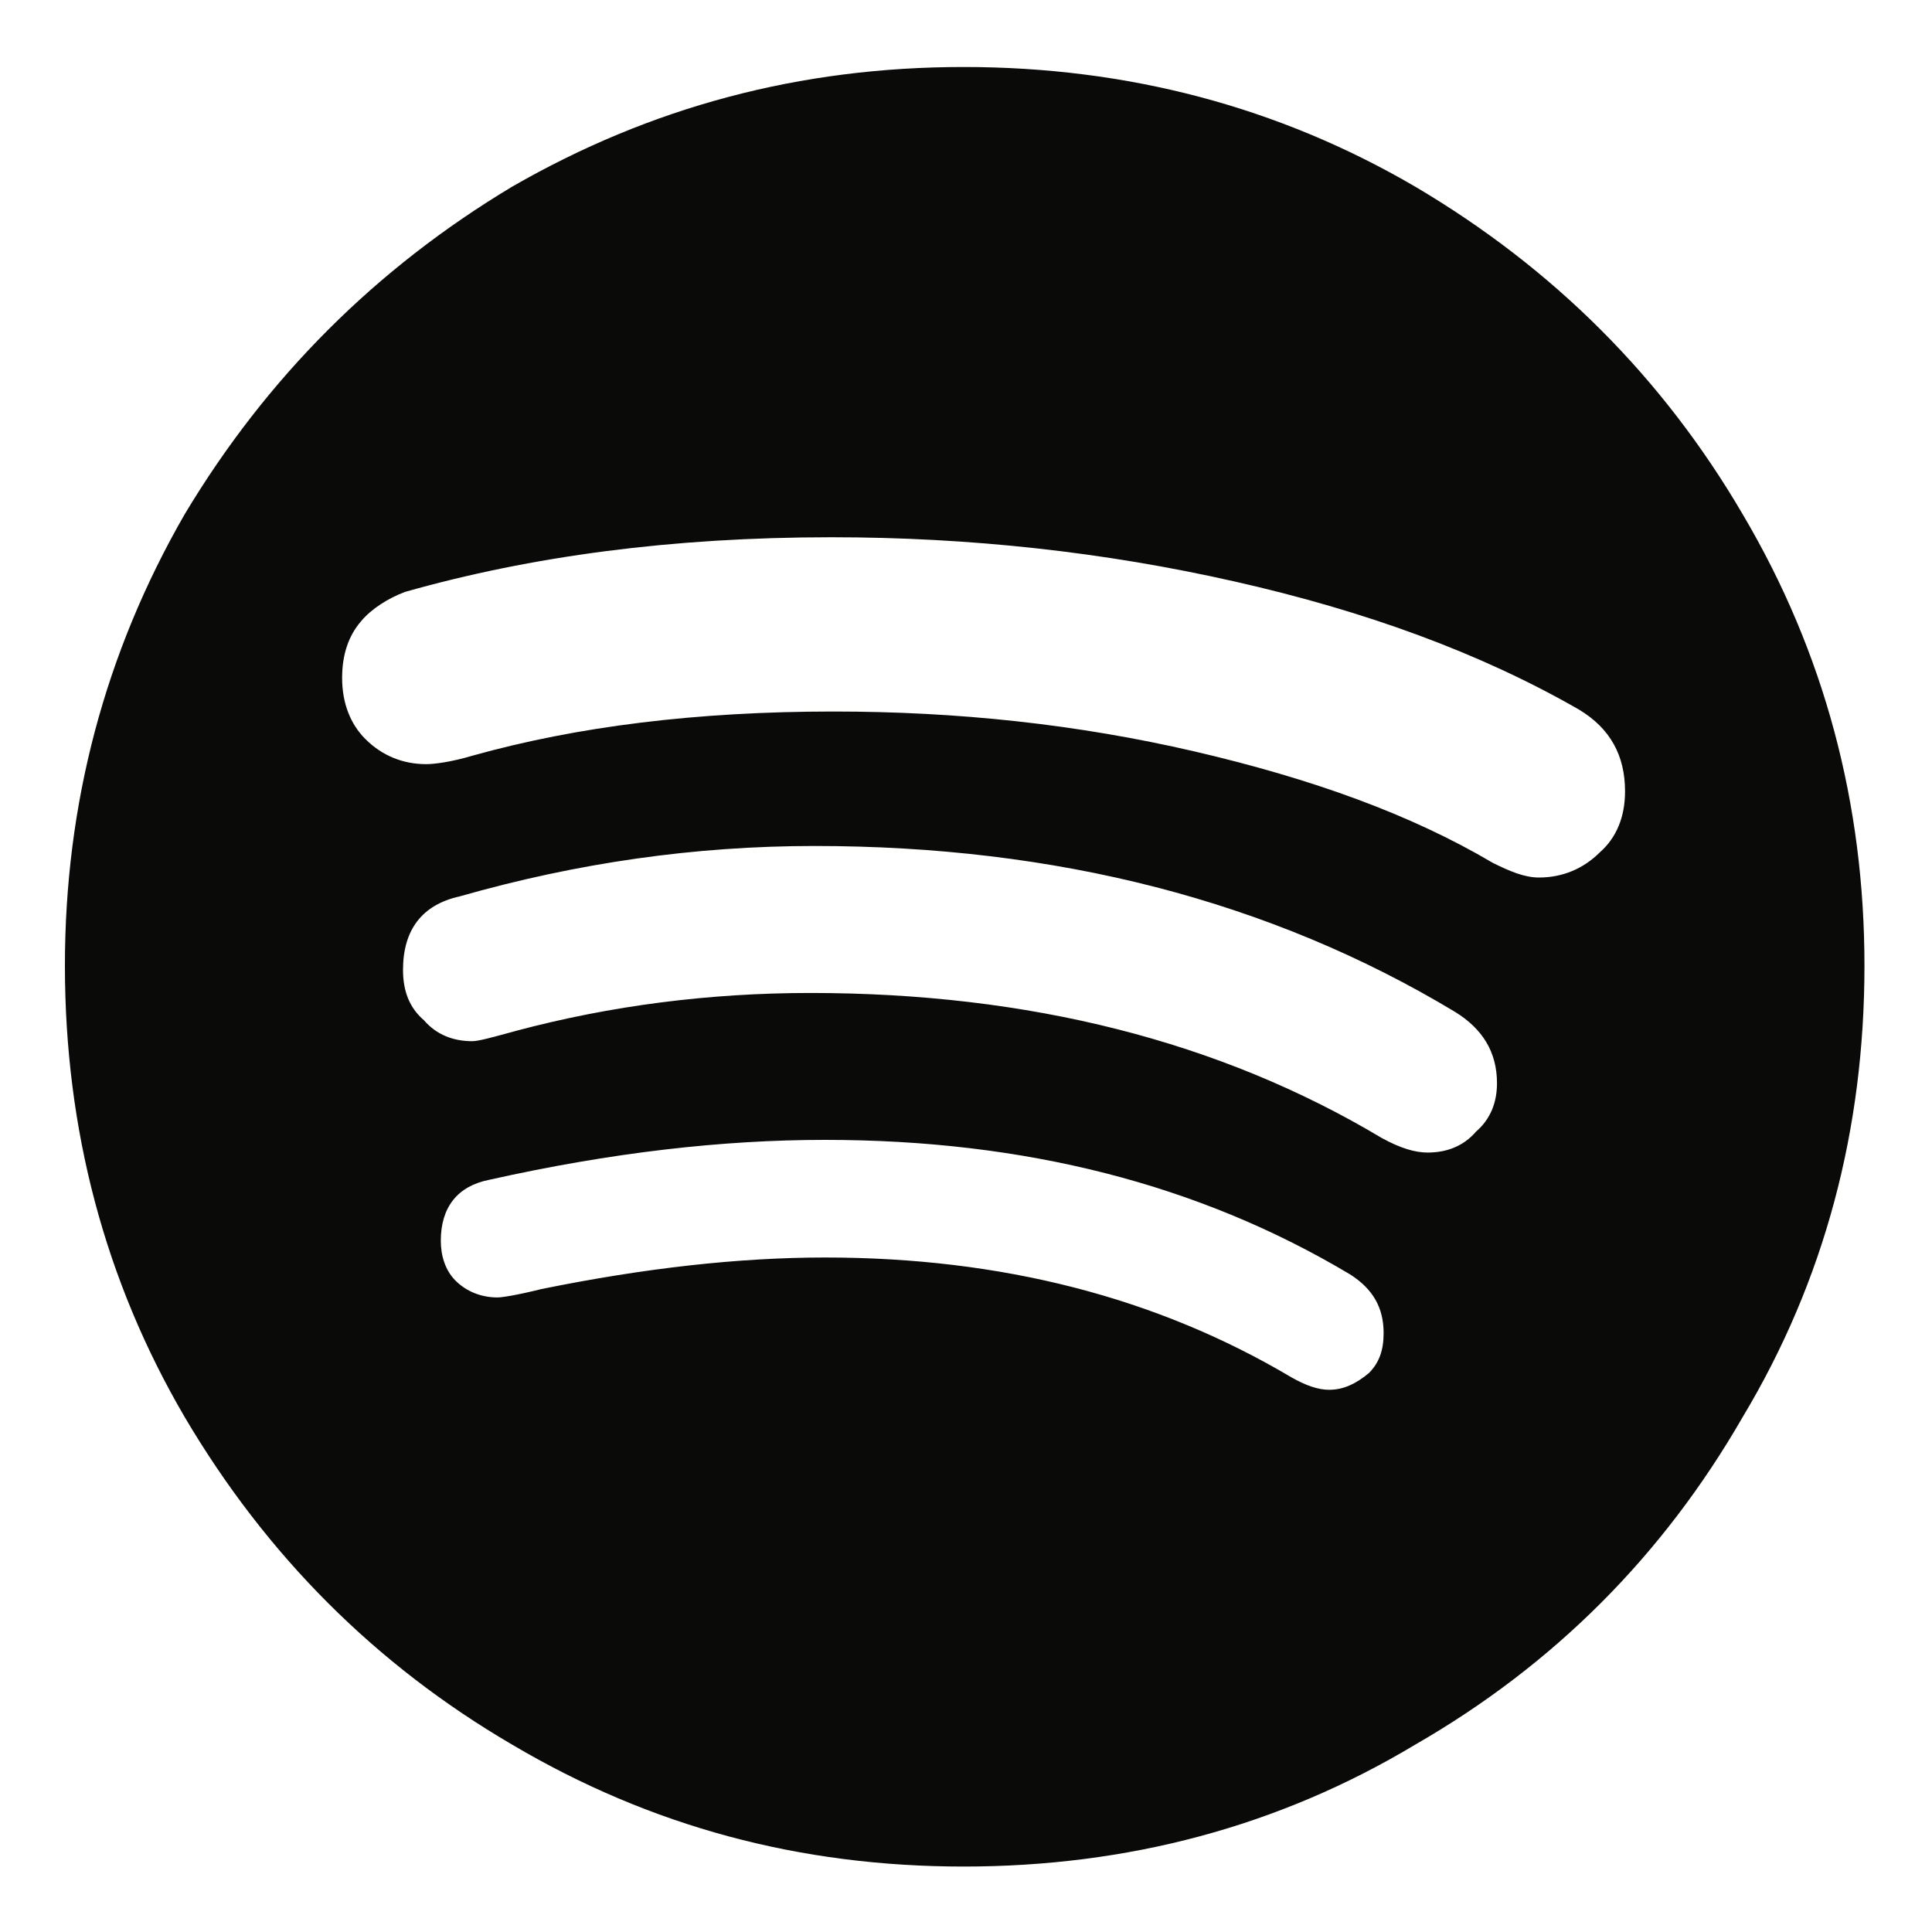
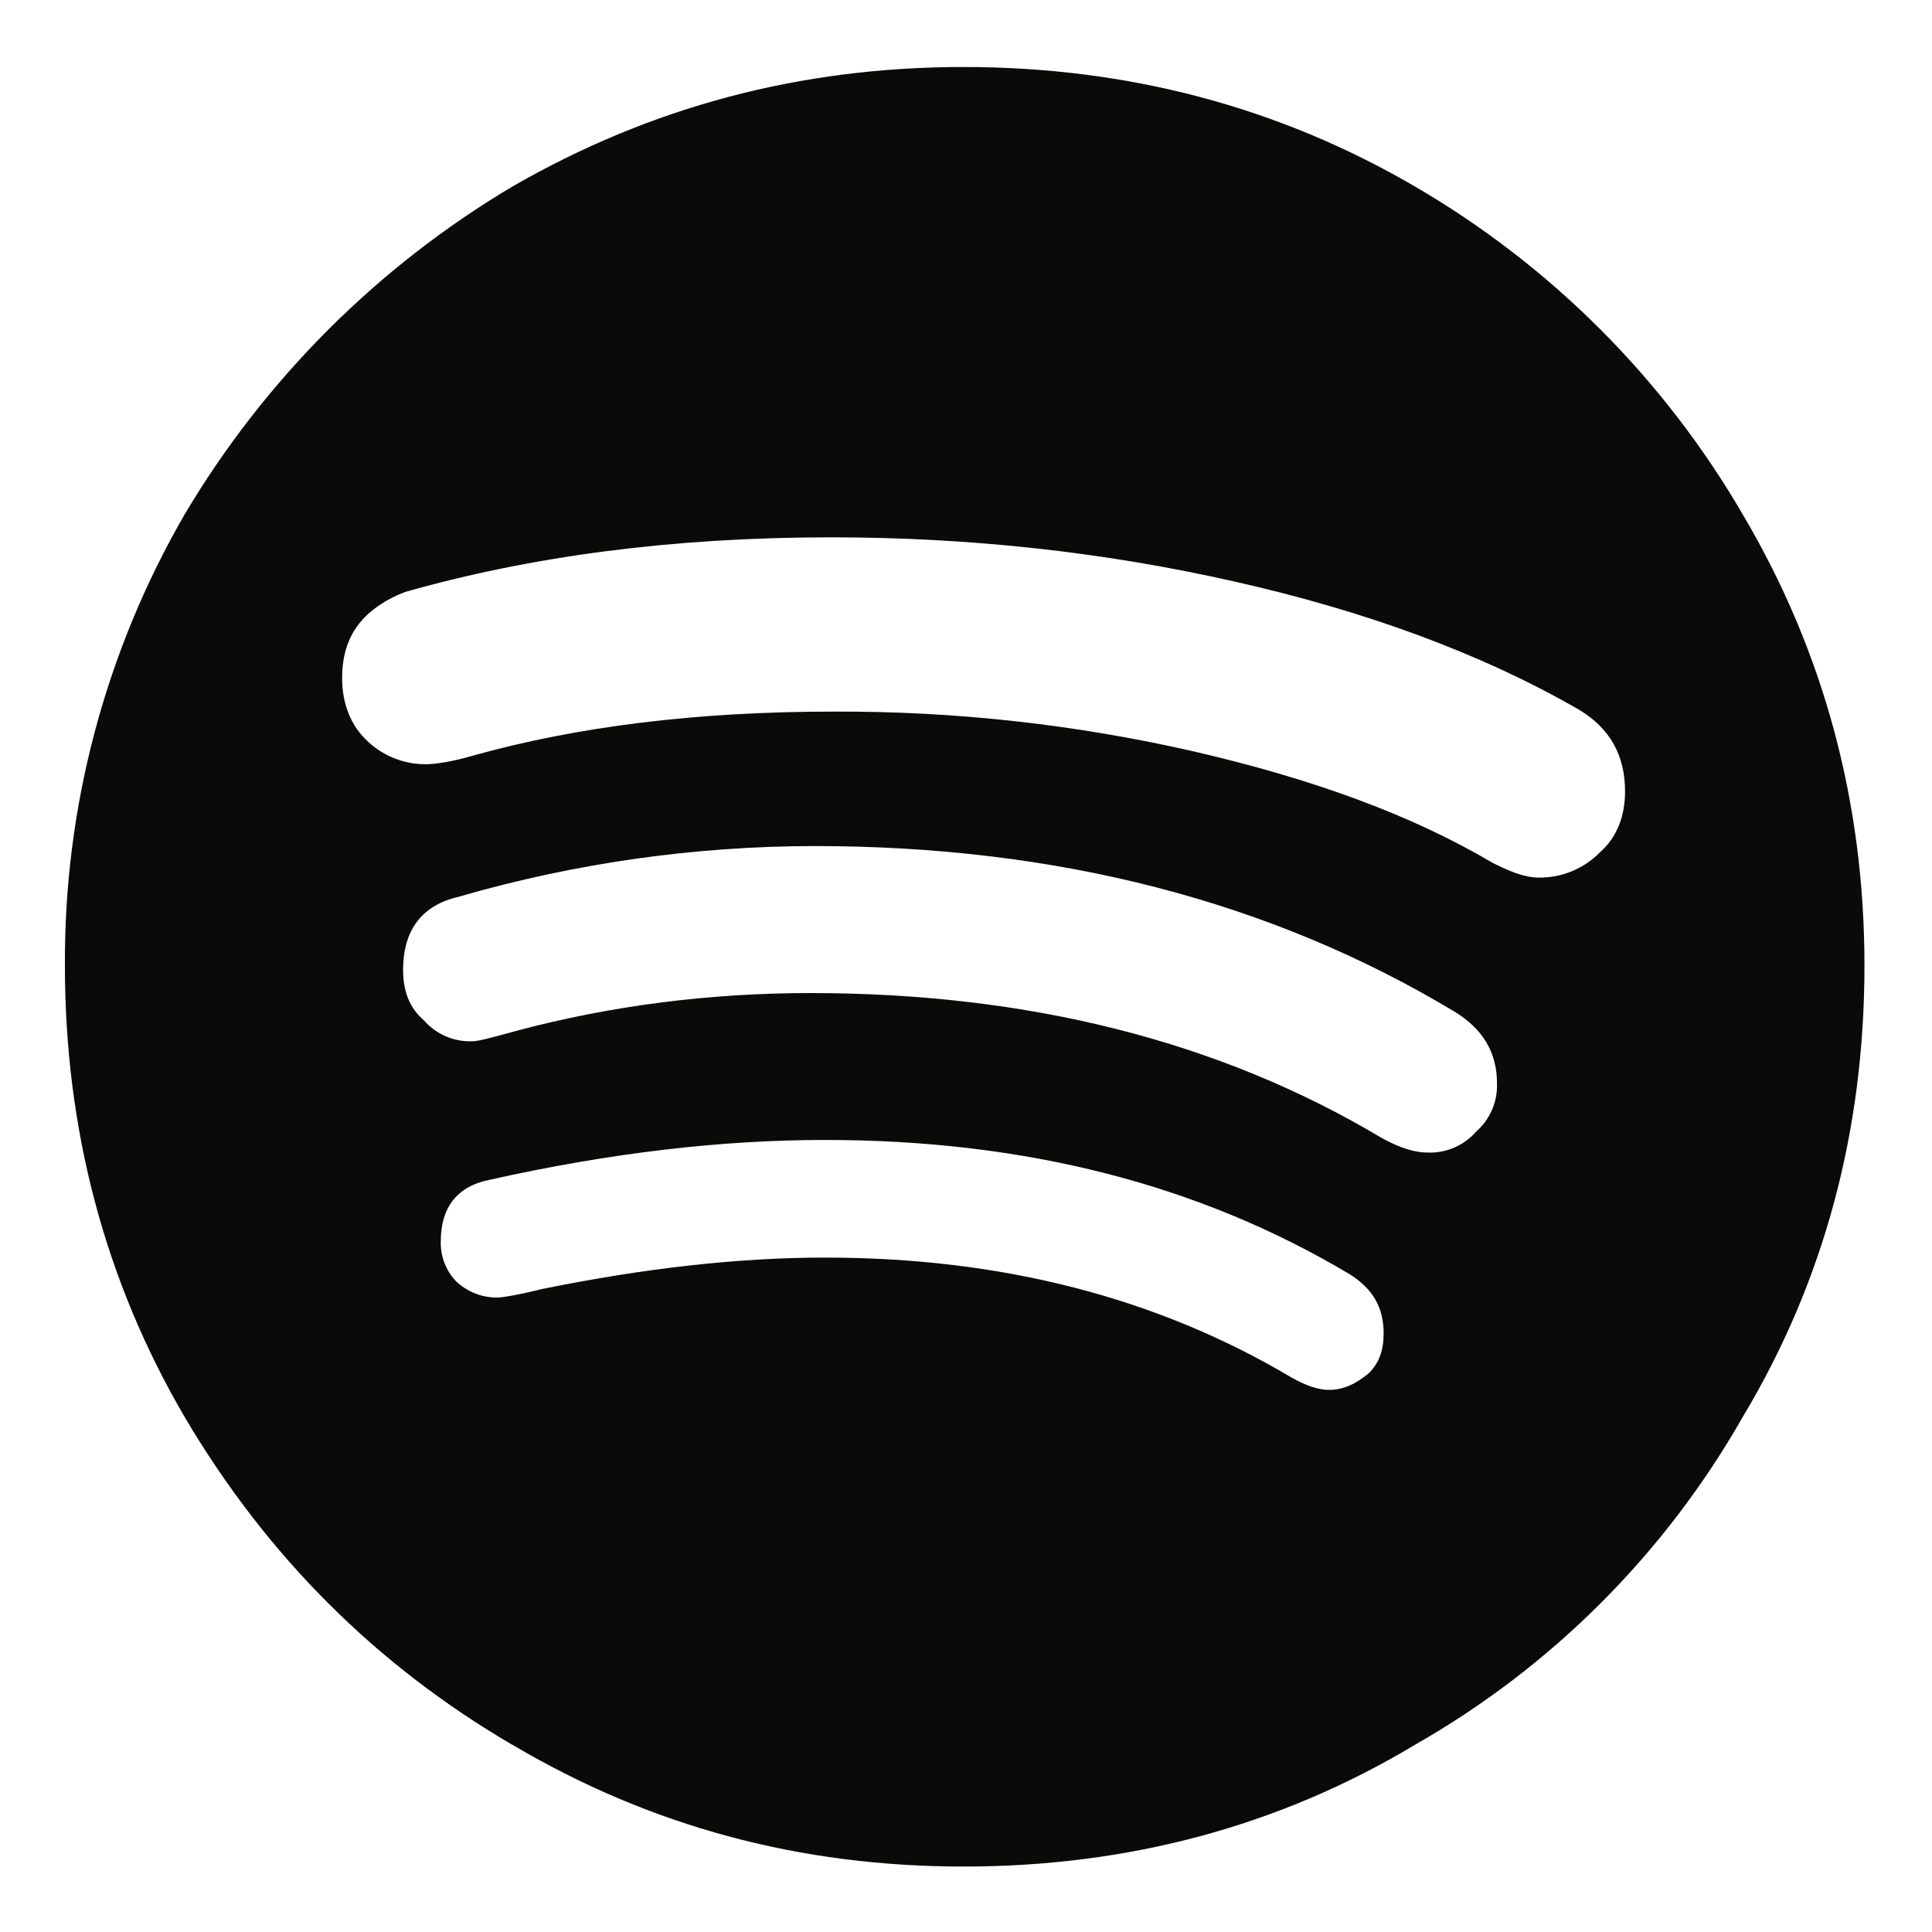
- <svg xmlns="http://www.w3.org/2000/svg" width="25px" height="25px" viewBox="0 0 25 25" version="1.1">
-   <defs />
-   <g id="Desktop" stroke="none" stroke-width="1" fill="none" fill-rule="evenodd">
-     <g id="Desktop-HD" transform="translate(-535, -380)" fill="#0A0B09">
-       <g id="icon-spotify" transform="translate(535, 380)">
-         <path d="M6.628,22.576 C8.421,23.636 10.35,24.153 12.47,24.153 C14.589,24.153 16.546,23.636 18.312,22.576 C20.105,21.544 21.517,20.131 22.55,18.337 C23.61,16.571 24.126,14.615 24.126,12.495 C24.126,10.403 23.61,8.447 22.55,6.654 C21.517,4.888 20.105,3.474 18.312,2.415 C16.546,1.383 14.589,0.867 12.47,0.867 C10.35,0.867 8.421,1.383 6.628,2.415 C4.862,3.474 3.449,4.888 2.39,6.654 C1.357,8.447 0.84,10.403 0.84,12.495 C0.84,14.615 1.357,16.571 2.39,18.337 C3.449,20.131 4.862,21.544 6.628,22.576 L6.628,22.576 Z M4.672,8.039 C4.807,7.877 5.025,7.74 5.242,7.659 C6.872,7.197 8.693,6.952 10.758,6.952 C12.551,6.952 14.29,7.143 15.974,7.524 C17.659,7.904 19.153,8.447 20.43,9.181 C20.838,9.425 21.028,9.779 21.028,10.24 C21.028,10.567 20.919,10.838 20.703,11.028 C20.485,11.246 20.213,11.355 19.914,11.355 C19.724,11.355 19.534,11.273 19.316,11.165 C18.257,10.539 16.98,10.078 15.459,9.724 C13.937,9.371 12.389,9.207 10.785,9.207 C9.019,9.207 7.47,9.399 6.112,9.779 C5.84,9.86 5.622,9.888 5.514,9.888 C5.215,9.888 4.943,9.779 4.726,9.561 C4.536,9.371 4.427,9.1 4.427,8.773 C4.427,8.474 4.508,8.229 4.672,8.039 L4.672,8.039 Z M5.949,11.599 C7.47,11.165 8.992,10.947 10.54,10.947 C13.665,10.947 16.437,11.654 18.827,13.093 C19.181,13.311 19.371,13.61 19.371,14.017 C19.371,14.261 19.29,14.479 19.1,14.643 C18.936,14.833 18.718,14.914 18.474,14.914 C18.312,14.914 18.122,14.859 17.877,14.724 C15.784,13.473 13.312,12.849 10.486,12.849 C9.182,12.849 7.905,13.012 6.682,13.338 C6.383,13.42 6.193,13.473 6.112,13.473 C5.868,13.473 5.65,13.392 5.486,13.202 C5.296,13.039 5.215,12.822 5.215,12.55 C5.215,12.034 5.46,11.707 5.949,11.599 L5.949,11.599 Z M6.329,15.267 C7.905,14.914 9.345,14.75 10.676,14.75 C13.258,14.75 15.513,15.322 17.469,16.49 C17.768,16.68 17.904,16.924 17.904,17.25 C17.904,17.468 17.849,17.631 17.714,17.767 C17.55,17.903 17.388,17.984 17.197,17.984 C17.061,17.984 16.898,17.93 16.708,17.821 C14.969,16.789 12.959,16.272 10.676,16.272 C9.562,16.272 8.339,16.409 7.008,16.68 C6.682,16.761 6.492,16.789 6.438,16.789 C6.22,16.789 6.03,16.707 5.894,16.571 C5.759,16.435 5.704,16.245 5.704,16.055 C5.704,15.621 5.921,15.348 6.329,15.267 L6.329,15.267 Z" id="Fill-208" />
-       </g>
-     </g>
-   </g>
+ <svg xmlns="http://www.w3.org/2000/svg" width="25" height="25" viewBox="0 0 25 25">
+   <path d="M6.628 22.576c1.793 1.06 3.722 1.577 5.842 1.577 2.12 0 4.076-.517 5.842-1.577a11.334 11.334 0 0 0 4.238-4.239c1.06-1.766 1.576-3.722 1.576-5.842 0-2.092-.516-4.048-1.576-5.84a11.74 11.74 0 0 0-4.238-4.24C16.546 1.383 14.589.867 12.47.867c-2.12 0-4.05.516-5.842 1.548a12.168 12.168 0 0 0-4.238 4.24 11.527 11.527 0 0 0-1.55 5.84c0 2.12.517 4.076 1.55 5.842 1.059 1.794 2.472 3.207 4.238 4.24zM4.672 8.04c.135-.162.353-.299.57-.38 1.63-.462 3.45-.707 5.516-.707 1.793 0 3.532.191 5.216.572 1.685.38 3.18.923 4.456 1.657.408.244.598.598.598 1.059 0 .327-.109.598-.325.788a1.09 1.09 0 0 1-.789.327c-.19 0-.38-.082-.598-.19-1.059-.626-2.336-1.087-3.857-1.44a20.52 20.52 0 0 0-4.674-.518c-1.766 0-3.315.192-4.673.572-.272.08-.49.109-.598.109a1.09 1.09 0 0 1-.788-.327c-.19-.19-.299-.461-.299-.788 0-.3.081-.544.245-.734zm1.277 3.56a16.6 16.6 0 0 1 4.591-.652c3.125 0 5.897.707 8.287 2.146.354.218.544.517.544.924a.79.79 0 0 1-.271.626.79.79 0 0 1-.626.27c-.162 0-.352-.054-.597-.19-2.093-1.25-4.565-1.874-7.391-1.874-1.304 0-2.581.163-3.804.489-.299.082-.489.135-.57.135a.79.79 0 0 1-.626-.27c-.19-.164-.27-.381-.27-.653 0-.516.244-.843.733-.95zm.38 3.668c1.576-.353 3.016-.517 4.347-.517 2.582 0 4.837.572 6.793 1.74.3.19.435.434.435.76 0 .218-.055.381-.19.517-.164.136-.326.217-.517.217-.136 0-.3-.054-.49-.163-1.738-1.032-3.748-1.549-6.031-1.549-1.114 0-2.337.137-3.668.408-.326.081-.516.109-.57.109a.76.76 0 0 1-.544-.218.717.717 0 0 1-.19-.516c0-.434.217-.707.625-.788z" fill="#0A0B09" fill-rule="evenodd" />
</svg>
